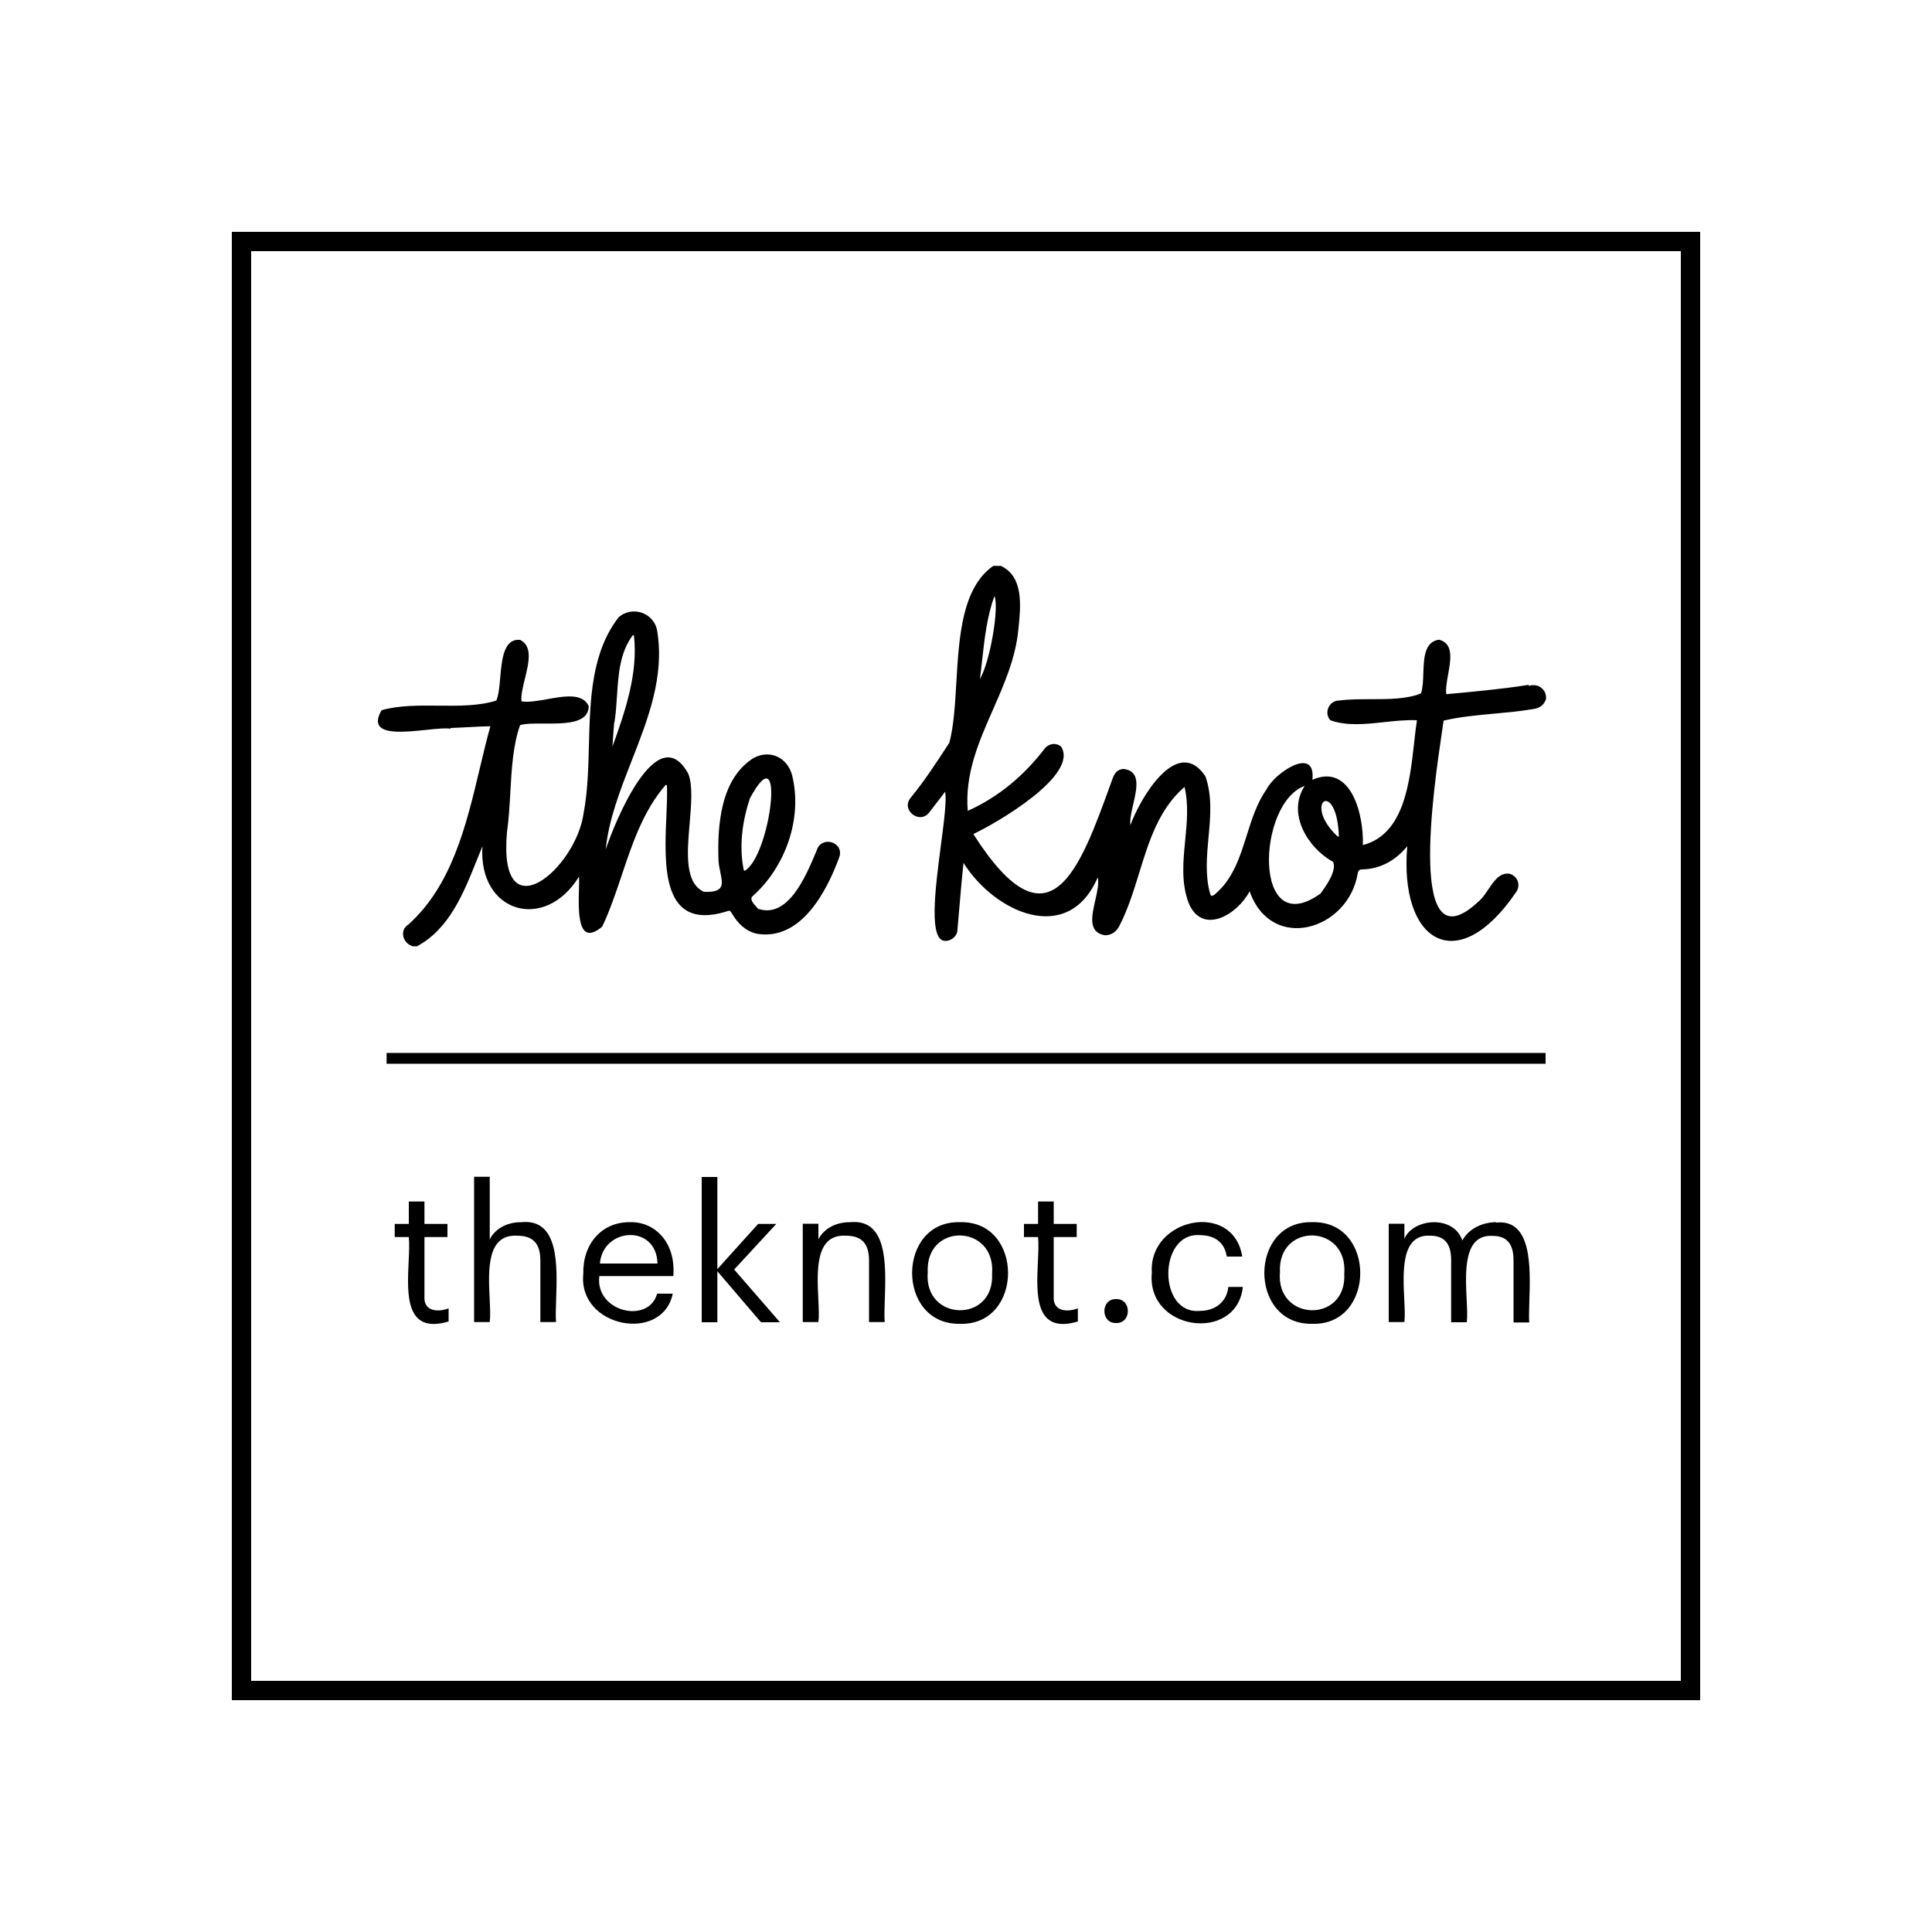
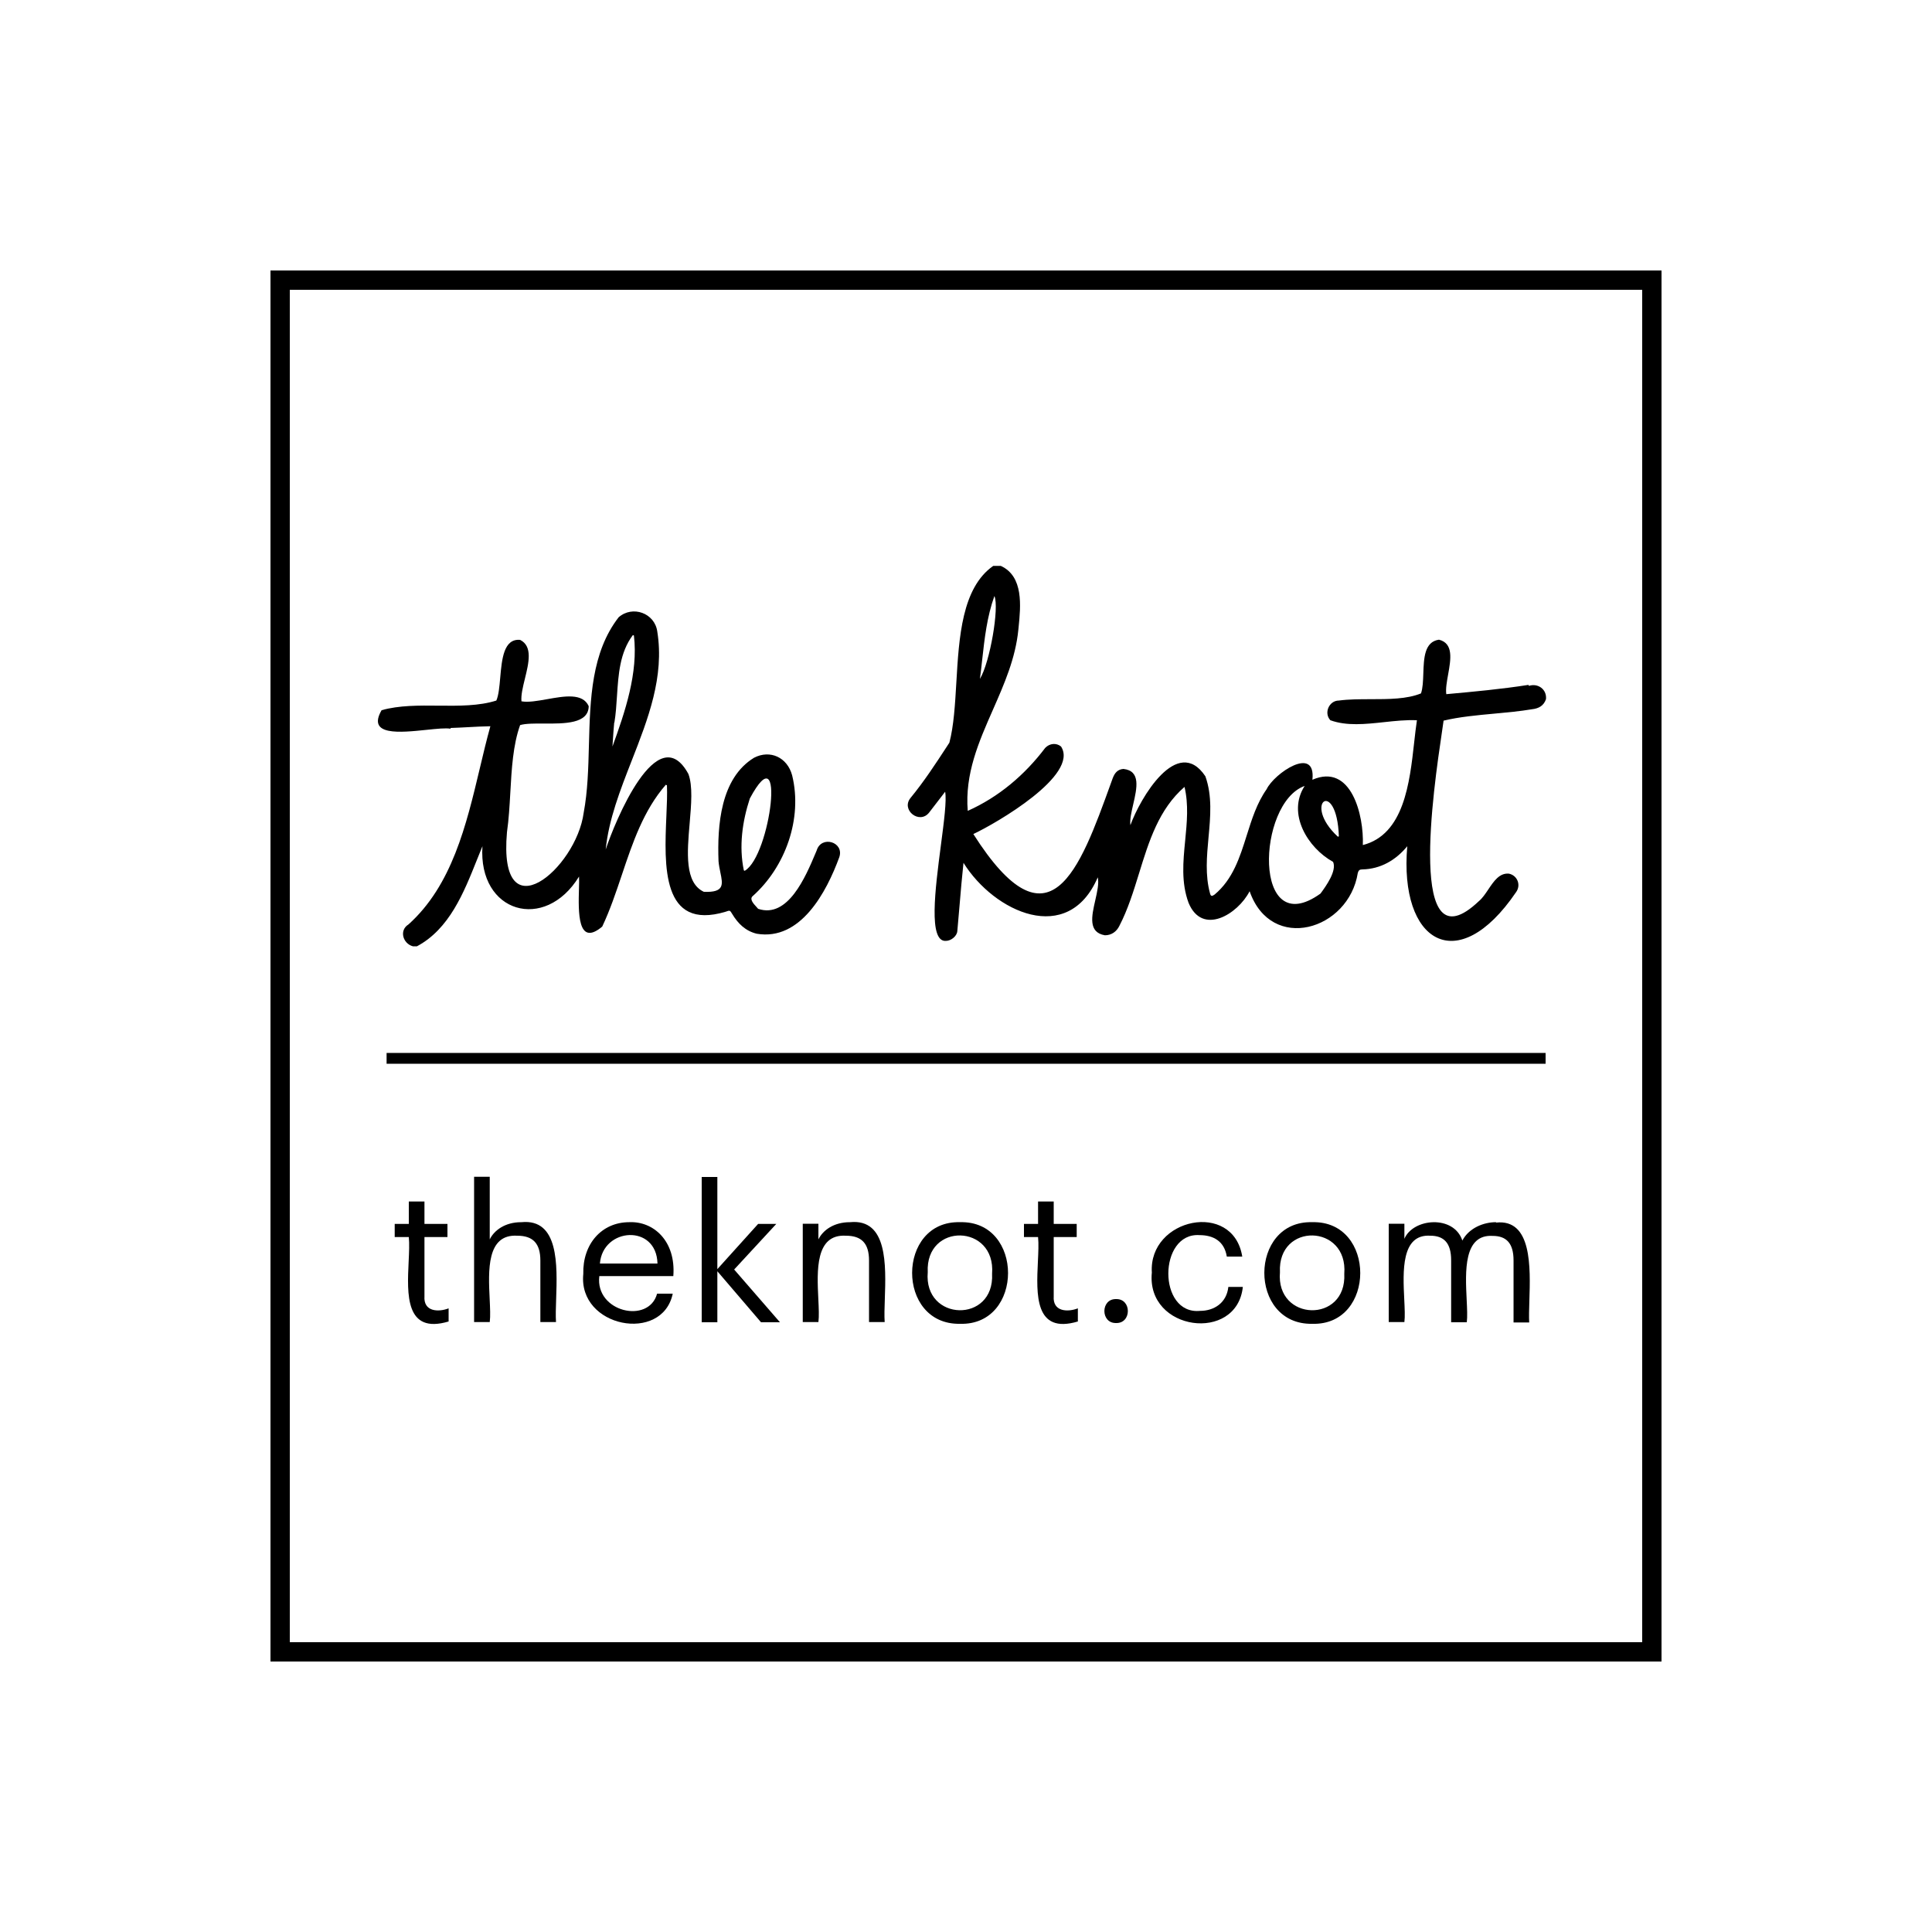
<svg xmlns="http://www.w3.org/2000/svg" width="100" height="100" viewBox="0 0 100 100" fill="none">
  <path d="M43.991 63.26C43.151 63.26 42.591 63.68 42.361 64.15V63.34H41.551V68.43H42.361C42.4 68.129 42.379 67.701 42.356 67.228C42.286 65.765 42.194 63.87 43.781 63.96C44.601 63.96 44.981 64.36 44.981 65.25V68.43H45.791C45.768 68.114 45.782 67.7 45.798 67.243C45.858 65.474 45.94 63.069 44.001 63.26H43.991Z" fill="black" />
  <path d="M39.24 63.35H40.18L38 65.71L40.37 68.44H39.39L37.13 65.8V68.44H36.32V60.92H37.13V65.69L39.24 63.35Z" fill="black" />
  <path d="M21.97 67.09V64.03H23.16V63.35H21.97V62.19H21.16V63.35H20.43V64.03H21.16C21.195 64.375 21.174 64.825 21.151 65.308C21.071 66.993 20.973 69.069 23.22 68.4V67.72C22.71 67.92 21.91 67.91 21.97 67.09Z" fill="black" />
  <path d="M25.349 64.15C25.579 63.68 26.139 63.26 26.979 63.26H26.989C28.928 63.069 28.846 65.474 28.786 67.243C28.771 67.7 28.756 68.114 28.779 68.43H27.969V65.25C27.969 64.36 27.589 63.96 26.769 63.96C25.183 63.87 25.274 65.765 25.345 67.228C25.367 67.701 25.388 68.129 25.349 68.43H24.539V60.91H25.349V64.15Z" fill="black" />
  <path d="M54.54 67.09V64.03H55.73V63.35H54.54V62.19H53.73V63.35H53V64.03H53.73C53.766 64.375 53.744 64.825 53.721 65.308C53.642 66.993 53.543 69.069 55.79 68.4V67.72C55.28 67.92 54.48 67.91 54.54 67.09Z" fill="black" />
  <path d="M75.691 64.21C76.041 63.55 76.801 63.26 77.431 63.26L77.441 63.28C79.297 63.087 79.216 65.586 79.159 67.344V67.345C79.146 67.774 79.133 68.159 79.151 68.45H78.341V65.24C78.341 64.34 77.961 63.97 77.261 63.97C75.749 63.879 75.843 65.806 75.914 67.262C75.937 67.731 75.957 68.152 75.921 68.44H75.111V65.23C75.111 64.33 74.731 63.96 74.031 63.96C72.518 63.869 72.613 65.803 72.684 67.257C72.707 67.725 72.727 68.145 72.691 68.43H71.881V63.34H72.691V64.12C73.141 63.05 75.251 62.87 75.691 64.21Z" fill="black" />
  <path d="M57.77 67.24C56.96 67.22 56.96 68.5 57.77 68.48C58.58 68.5 58.58 67.22 57.77 67.24Z" fill="black" />
  <path d="M62.089 63.93C59.949 63.78 59.909 68.07 62.119 67.85C62.839 67.85 63.489 67.44 63.579 66.61H64.329C64.019 69.52 59.319 68.9 59.619 65.87C59.439 63.05 63.829 62.12 64.299 65.04H63.499C63.369 64.23 62.789 63.93 62.089 63.93Z" fill="black" />
  <path d="M80 54.5H20.01V55.06H80V54.5Z" fill="black" />
  <path fill-rule="evenodd" clip-rule="evenodd" d="M24.231 37.638C23.924 37.654 23.618 37.671 23.311 37.68L23.331 37.72C23.079 37.672 22.604 37.722 22.074 37.777C20.71 37.919 18.98 38.1 19.751 36.76C20.655 36.505 21.679 36.514 22.696 36.525C23.75 36.535 24.795 36.545 25.691 36.26C25.811 35.984 25.85 35.543 25.891 35.078C25.976 34.114 26.071 33.046 26.921 33.12C27.582 33.447 27.369 34.314 27.168 35.132C27.062 35.564 26.96 35.982 26.991 36.3C27.34 36.364 27.822 36.278 28.319 36.19C29.215 36.03 30.162 35.861 30.471 36.55C30.464 37.464 29.229 37.457 28.155 37.451C27.667 37.448 27.212 37.446 26.921 37.53C26.552 38.561 26.482 39.799 26.414 41.024C26.374 41.724 26.335 42.419 26.241 43.07C25.771 48.38 29.821 44.98 30.211 42.07C30.42 40.96 30.452 39.76 30.483 38.552C30.546 36.178 30.61 33.772 32.021 31.95C32.741 31.32 33.891 31.73 34.021 32.69C34.396 35.03 33.544 37.208 32.698 39.369C32.102 40.894 31.508 42.411 31.351 43.97C31.811 42.57 34.031 37.12 35.631 40.06C35.863 40.678 35.781 41.637 35.696 42.619C35.566 44.129 35.431 45.693 36.431 46.16C37.505 46.207 37.416 45.781 37.286 45.157C37.249 44.979 37.209 44.784 37.191 44.58C37.121 42.73 37.291 40.28 39.031 39.22C39.861 38.79 40.751 39.2 41.001 40.13C41.551 42.37 40.651 44.88 38.951 46.39C38.787 46.545 39.005 46.781 39.156 46.944C39.189 46.98 39.219 47.013 39.241 47.04C40.78 47.559 41.699 45.378 42.212 44.16L42.271 44.02C42.511 43.22 43.711 43.58 43.441 44.37C42.781 46.17 41.441 48.71 39.171 48.33C38.591 48.19 38.201 47.81 37.901 47.31C37.781 47.11 37.781 47.11 37.561 47.19C34.234 48.19 34.381 44.805 34.492 42.231C34.518 41.64 34.541 41.092 34.521 40.65C34.514 40.647 34.508 40.642 34.501 40.638C34.487 40.629 34.474 40.62 34.461 40.62C33.305 41.95 32.746 43.617 32.188 45.281C31.881 46.194 31.575 47.106 31.171 47.96C29.882 49.043 29.934 47.17 29.967 45.999C29.974 45.743 29.98 45.521 29.971 45.37C28.201 48.26 24.741 47.25 24.971 43.8C24.875 44.031 24.781 44.267 24.685 44.507C24.001 46.221 23.256 48.085 21.581 48.98H21.371C20.851 48.84 20.651 48.15 21.141 47.85C23.394 45.828 24.134 42.715 24.836 39.765C25.012 39.023 25.186 38.291 25.381 37.59C24.998 37.596 24.614 37.617 24.231 37.638ZM38.551 45.07C39.891 44.29 40.691 37.82 38.811 41.33C38.421 42.52 38.241 43.81 38.501 45.05C38.506 45.053 38.511 45.055 38.515 45.058C38.527 45.065 38.536 45.07 38.551 45.07ZM31.935 36.024C31.905 36.492 31.875 36.957 31.801 37.4H31.791C31.764 37.679 31.746 37.959 31.727 38.241C31.719 38.373 31.71 38.506 31.701 38.64C32.351 36.85 33.041 34.83 32.811 32.89C32.791 32.88 32.771 32.88 32.751 32.88C32.081 33.775 32.008 34.908 31.935 36.024Z" fill="black" />
  <path fill-rule="evenodd" clip-rule="evenodd" d="M67.92 63.26C64.63 63.17 64.6 68.58 67.92 68.52C71.23 68.62 71.24 63.17 67.92 63.26ZM69.58 65.93C69.71 68.51 66.03 68.41 66.25 65.85C66.12 63.26 69.78 63.34 69.58 65.93Z" fill="black" />
  <path fill-rule="evenodd" clip-rule="evenodd" d="M49.69 63.26C46.4 63.17 46.37 68.58 49.69 68.52C53 68.62 53.01 63.17 49.69 63.26ZM51.35 65.93C51.48 68.51 47.8 68.41 48.02 65.85C47.89 63.26 51.55 63.34 51.35 65.93Z" fill="black" />
  <path fill-rule="evenodd" clip-rule="evenodd" d="M32.571 63.26C31.141 63.26 30.151 64.39 30.191 65.94C29.911 68.71 34.281 69.54 34.821 66.96H34.011C33.581 68.55 30.791 67.91 31.021 66.05H34.851C34.991 64.24 33.831 63.2 32.561 63.26H32.571ZM31.051 65.4C31.201 63.53 33.981 63.34 34.031 65.4H31.051Z" fill="black" />
  <path fill-rule="evenodd" clip-rule="evenodd" d="M74.86 35.93C76.29 35.8 77.7 35.67 79.11 35.45L79.14 35.5C79.58 35.35 80.07 35.66 80.02 36.19C79.9 36.53 79.65 36.67 79.3 36.71C78.667 36.816 78.005 36.877 77.344 36.938C76.441 37.021 75.541 37.104 74.72 37.3C74.702 37.439 74.672 37.642 74.634 37.894C74.206 40.779 72.808 50.199 76.55 46.64C76.728 46.493 76.879 46.268 77.033 46.039C77.319 45.612 77.612 45.175 78.1 45.22C78.54 45.31 78.74 45.81 78.47 46.18C75.43 50.65 72.41 48.75 72.84 43.8C72.25 44.52 71.46 44.98 70.52 45C70.38 45 70.32 45.04 70.28 45.18C69.81 48.15 65.8 49.34 64.68 46.13C64.07 47.32 62.23 48.45 61.52 46.73C61.132 45.683 61.238 44.593 61.345 43.501C61.436 42.57 61.527 41.637 61.31 40.73C59.983 41.879 59.47 43.54 58.959 45.197C58.668 46.138 58.378 47.077 57.94 47.92C57.8 48.21 57.54 48.41 57.19 48.41C56.312 48.26 56.505 47.417 56.691 46.598C56.791 46.158 56.89 45.725 56.82 45.41C55.28 48.99 51.46 47.21 49.87 44.66C49.789 45.402 49.728 46.137 49.666 46.87C49.629 47.313 49.592 47.756 49.55 48.2C49.53 48.45 49.23 48.7 48.96 48.7C48.045 48.765 48.403 46.03 48.7 43.754C48.861 42.525 49.005 41.429 48.92 40.98C48.872 41.043 48.825 41.104 48.779 41.165C48.547 41.47 48.332 41.751 48.09 42.06C47.59 42.69 46.62 41.92 47.13 41.3C47.827 40.452 48.427 39.534 49.029 38.611C49.066 38.554 49.103 38.497 49.14 38.44C49.369 37.568 49.433 36.47 49.5 35.328C49.638 32.972 49.787 30.428 51.41 29.29H51.8C52.988 29.831 52.833 31.369 52.722 32.473C52.718 32.513 52.714 32.552 52.71 32.59C52.564 34.077 51.976 35.411 51.393 36.738C50.661 38.401 49.935 40.051 50.09 41.97C51.7 41.25 53.04 40.11 54.1 38.71C54.33 38.47 54.68 38.44 54.92 38.64C55.87 40.12 51.57 42.61 50.38 43.17C54.316 49.353 55.882 45.019 57.498 40.545C57.529 40.46 57.56 40.375 57.59 40.29C57.69 40.02 57.84 39.82 58.15 39.8C59.054 39.901 58.848 40.794 58.655 41.631C58.562 42.035 58.471 42.427 58.51 42.71C59 41.34 60.94 38.01 62.39 40.18C62.751 41.195 62.653 42.267 62.553 43.342C62.463 44.321 62.373 45.301 62.63 46.24C62.67 46.4 62.73 46.4 62.87 46.3C63.815 45.511 64.173 44.376 64.531 43.237C64.795 42.399 65.06 41.558 65.56 40.85C65.95 40.03 68.12 38.55 67.93 40.36C69.95 39.48 70.6 42.22 70.54 43.74C72.667 43.196 72.964 40.527 73.198 38.423C73.244 38.014 73.287 37.627 73.34 37.28C72.794 37.254 72.218 37.316 71.641 37.378C70.675 37.482 69.705 37.587 68.86 37.28C68.51 36.91 68.79 36.26 69.3 36.26C69.812 36.192 70.378 36.191 70.948 36.19C71.881 36.189 72.824 36.188 73.55 35.89C73.645 35.619 73.658 35.246 73.671 34.86C73.698 34.065 73.726 33.218 74.48 33.11C75.244 33.299 75.094 34.132 74.954 34.914C74.887 35.29 74.821 35.654 74.86 35.93ZM50.72 35.14C51.24 34.29 51.73 31.43 51.47 30.85C51.085 31.928 50.961 33.042 50.838 34.15C50.801 34.481 50.764 34.811 50.72 35.14ZM67.53 40.68C65.05 41.56 64.82 48.79 68.35 46.25C68.65 45.84 69.2 45.07 69 44.61C67.69 43.89 66.6 42.11 67.53 40.68ZM69.25 43.31C67.35 41.55 69.19 40.23 69.3 43.29C69.28 43.29 69.27 43.3 69.25 43.31Z" fill="black" />
-   <path fill-rule="evenodd" clip-rule="evenodd" d="M12 12H88V88H12V12ZM13 13V87H87V13H13Z" fill="black" />
+   <path fill-rule="evenodd" clip-rule="evenodd" d="M14 14H86V86H14V14ZM15 15V85H85V15H15Z" fill="black" />
</svg>
